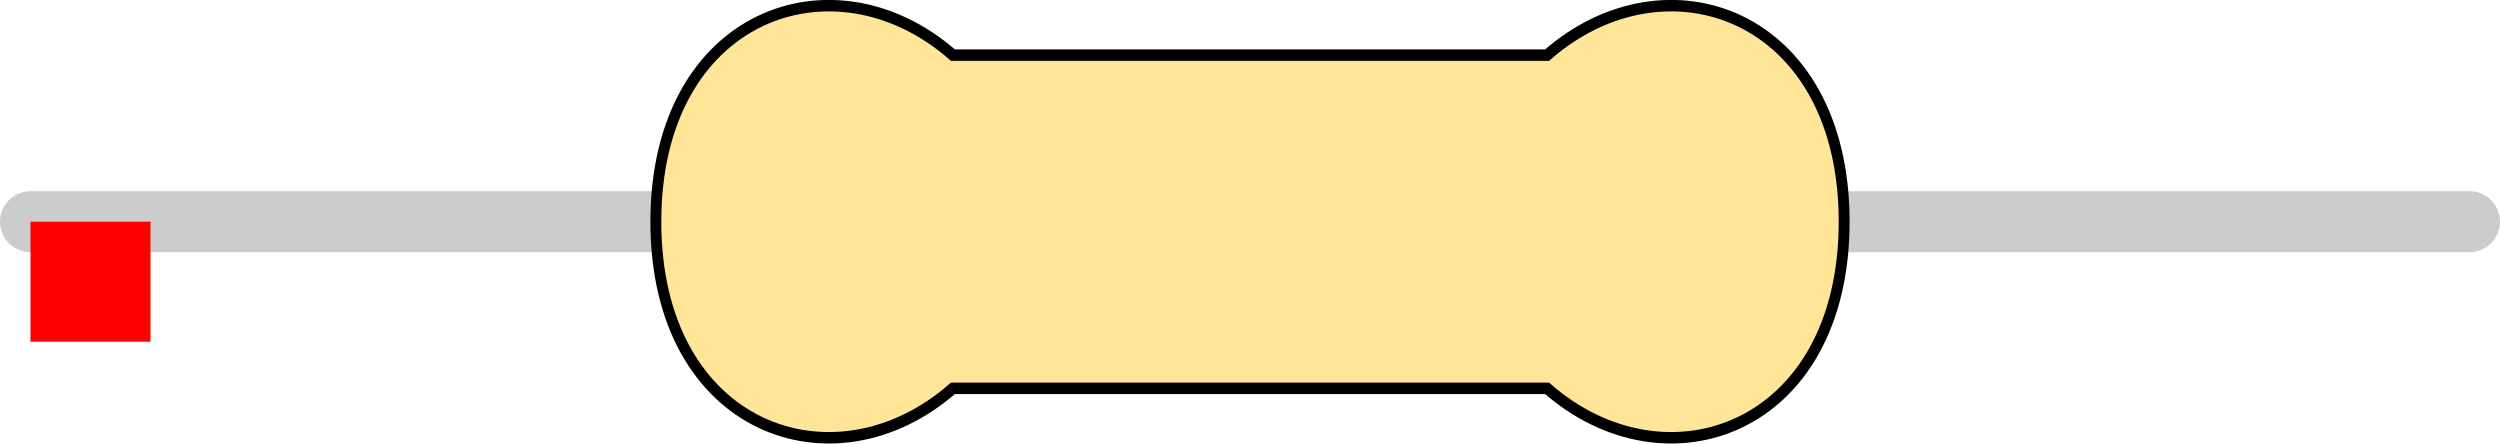
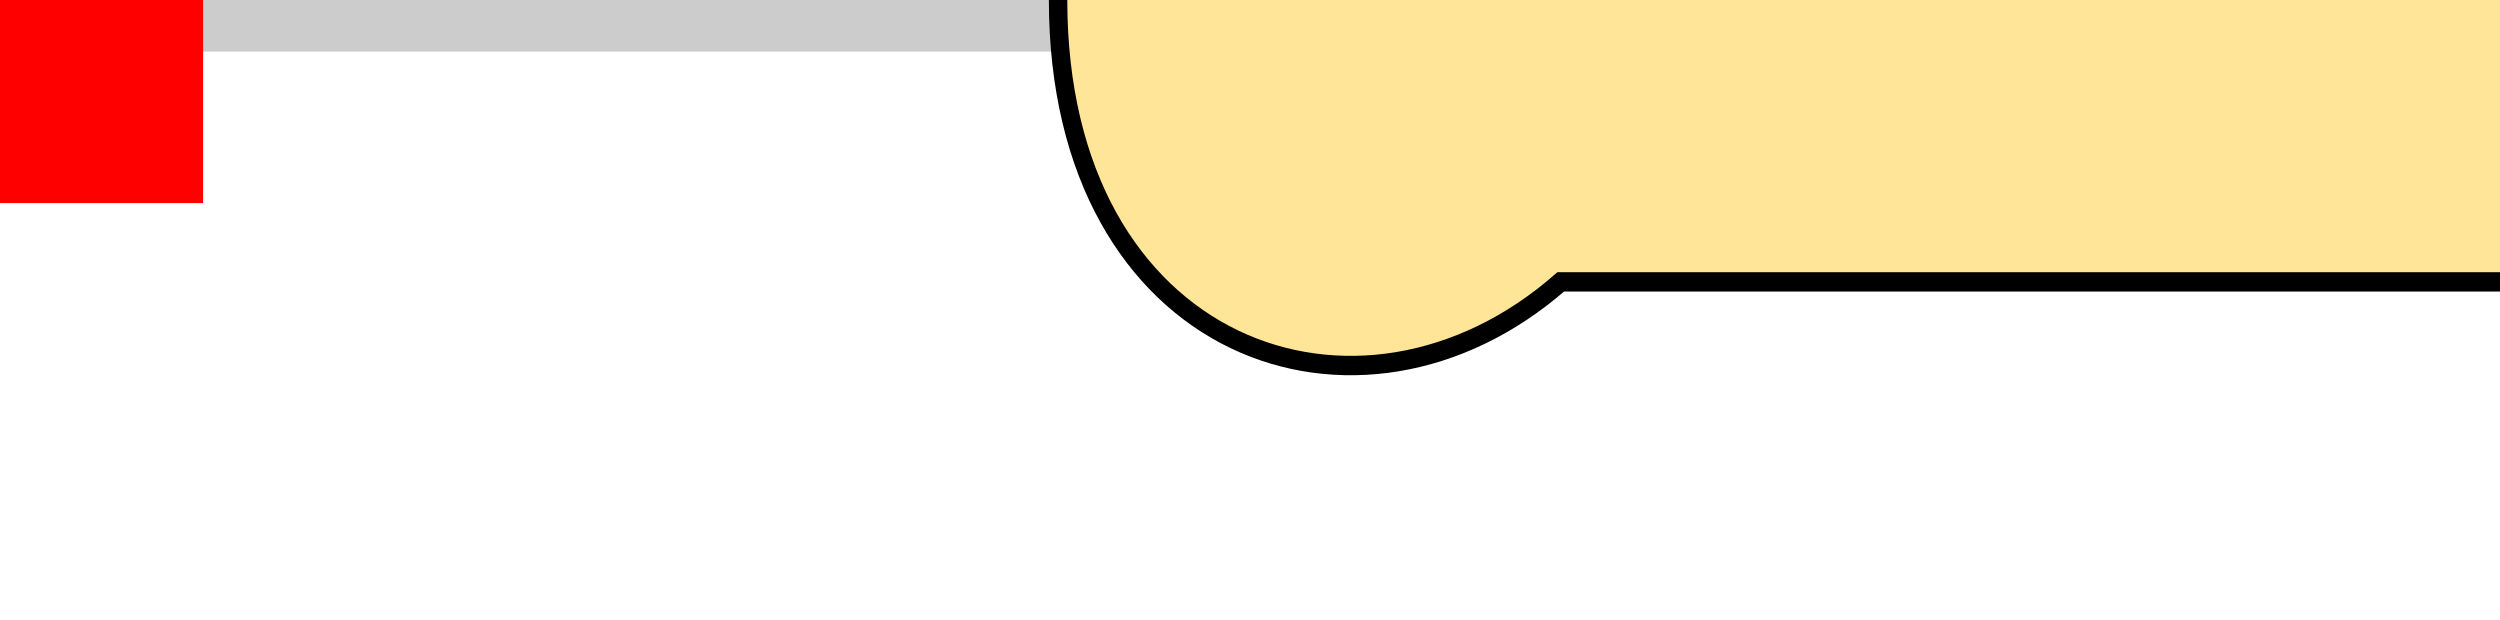
- <svg xmlns="http://www.w3.org/2000/svg" version="1.1" width="20.828mm" height="3.694mm" viewBox="0 0 20.828 3.694" id="svg196">
+ <svg xmlns="http://www.w3.org/2000/svg" version="1.1" width="12.31mm" height="3.05mm" viewBox="0 0 12.31 3.05" id="svg196">
  <defs id="defs200" />
-   <path style="fill:none;stroke:#cccccc;stroke-width:0.508;stroke-linecap:round;stroke-linejoin:miter;stroke-miterlimit:4;stroke-dasharray:none;stroke-opacity:1" d="M 0.254,1.847 H 20.574" id="main_pin" />
-   <g id="res_bean" transform="matrix(1.65,0,0,1.73494,5.464,1.847227)">
+   <path style="fill:none;stroke:#cccccc;stroke-width:0.508;stroke-linecap:round;stroke-linejoin:miter;stroke-miterlimit:4;stroke-dasharray:none;stroke-opacity:1" d="M 0,0 20.32,0" id="main_pin" />
+   <g id="res_bean" transform="translate(5.21, 0) scale(1.65, 1.73494)">
    <path d="M 0,0 C 0,1 0.9,1.3 1.5,0.8 H 3 4.5 C 5.1,1.3 6,1 6,0 6,-1 5.1,-1.3 4.5,-0.8 H 3 1.5 C 0.9,-1.3 0,-1 0,0 Z" style="display:inline;fill:#ffe598;fill-opacity:1;stroke:none;stroke-width:0.09;stroke-linecap:butt;stroke-linejoin:miter;stroke-miterlimit:4;stroke-dasharray:none;stroke-opacity:1;paint-order:stroke fill markers" id="bean_fill" />
-     <rect style="display:none;opacity:1;fill:#000000;fill-opacity:1;stroke:none;stroke-width:0.61;stroke-miterlimit:4;stroke-dasharray:none;stroke-opacity:1" id="res_band1" height="1.6" x="1.65" y="-0.8" width="0.6" />
-     <rect y="-0.8" x="2.35" height="1.6" width="0.6" id="res_band2" style="display:none;opacity:1;fill:#000000;fill-opacity:1;stroke:none;stroke-width:0.61;stroke-miterlimit:4;stroke-dasharray:none;stroke-opacity:1" />
-     <rect y="-0.8" x="3.05" height="1.6" width="0.6" id="res_band3" style="display:none;opacity:1;fill:#000000;fill-opacity:1;stroke:none;stroke-width:0.61;stroke-miterlimit:4;stroke-dasharray:none;stroke-opacity:1" />
-     <rect y="-0.8" x="3.75" height="1.6" width="0.6" id="res_band4" style="display:none;opacity:1;fill:#000000;fill-opacity:1;stroke:none;stroke-width:0.61;stroke-miterlimit:4;stroke-dasharray:none;stroke-opacity:1" />
+     <rect style="display:none;opacity:1;fill:#000000;fill-opacity:1;stroke:none;stroke-width:0.61;stroke-miterlimit:4;stroke-dasharray:none;stroke-opacity:1" id="res_4band1" height="1.6" x="1.65" y="-0.8" width="0.6" />
+     <rect y="-0.8" x="2.35" height="1.6" width="0.6" id="res_4band2" style="display:none;opacity:1;fill:#000000;fill-opacity:1;stroke:none;stroke-width:0.61;stroke-miterlimit:4;stroke-dasharray:none;stroke-opacity:1" />
+     <rect y="-0.8" x="3.05" height="1.6" width="0.6" id="res_4band3" style="display:none;opacity:1;fill:#000000;fill-opacity:1;stroke:none;stroke-width:0.61;stroke-miterlimit:4;stroke-dasharray:none;stroke-opacity:1" />
+     <rect y="-0.8" x="3.75" height="1.6" width="0.6" id="res_4band4" style="display:none;opacity:1;fill:#000000;fill-opacity:1;stroke:none;stroke-width:0.61;stroke-miterlimit:4;stroke-dasharray:none;stroke-opacity:1" />
+     <rect style="display:none;opacity:1;fill:#000000;fill-opacity:1;stroke:none;stroke-width:0.61;stroke-miterlimit:4;stroke-dasharray:none;stroke-opacity:1" id="res_5band1" height="1.6" x="1.65" y="-0.8" width="0.4" />
+     <rect style="display:none;opacity:1;fill:#000000;fill-opacity:1;stroke:none;stroke-width:0.61;stroke-miterlimit:4;stroke-dasharray:none;stroke-opacity:1" id="res_5band2" height="1.6" x="2.225" y="-0.8" width="0.4" />
+     <rect style="display:none;opacity:1;fill:#000000;fill-opacity:1;stroke:none;stroke-width:0.61;stroke-miterlimit:4;stroke-dasharray:none;stroke-opacity:1" id="res_5band3" height="1.6" x="2.8" y="-0.8" width="0.4" />
+     <rect style="display:none;opacity:1;fill:#000000;fill-opacity:1;stroke:none;stroke-width:0.61;stroke-miterlimit:4;stroke-dasharray:none;stroke-opacity:1" id="res_5band4" height="1.6" x="3.375" y="-0.8" width="0.4" />
+     <rect style="display:none;opacity:1;fill:#000000;fill-opacity:1;stroke:none;stroke-width:0.61;stroke-miterlimit:4;stroke-dasharray:none;stroke-opacity:1" id="res_5band5" height="1.6" x="3.95" y="-0.8" width="0.4" />
    <path d="M 0,0 C 0,1 0.9,1.3 1.5,0.8 H 3 4.5 C 5.1,1.3 6,1 6,0 6,-1 5.1,-1.3 4.5,-0.8 H 3 1.5 C 0.9,-1.3 0,-1 0,0 Z" style="display:inline;fill:none;fill-opacity:1;stroke:#000000;stroke-width:0.055;stroke-linecap:butt;stroke-linejoin:miter;stroke-miterlimit:4;stroke-dasharray:none;stroke-opacity:1;paint-order:stroke fill markers" id="bean_outline" />
  </g>
-   <rect id="origin" fill="#ff0000" width="1" height="1" x="0.254" y="1.847" style="stroke-width:1e-06" />
+   <rect id="origin" fill="#ff0000" width="1" height="1" x="0" y="0" style="stroke-width:1e-06" />
</svg>
